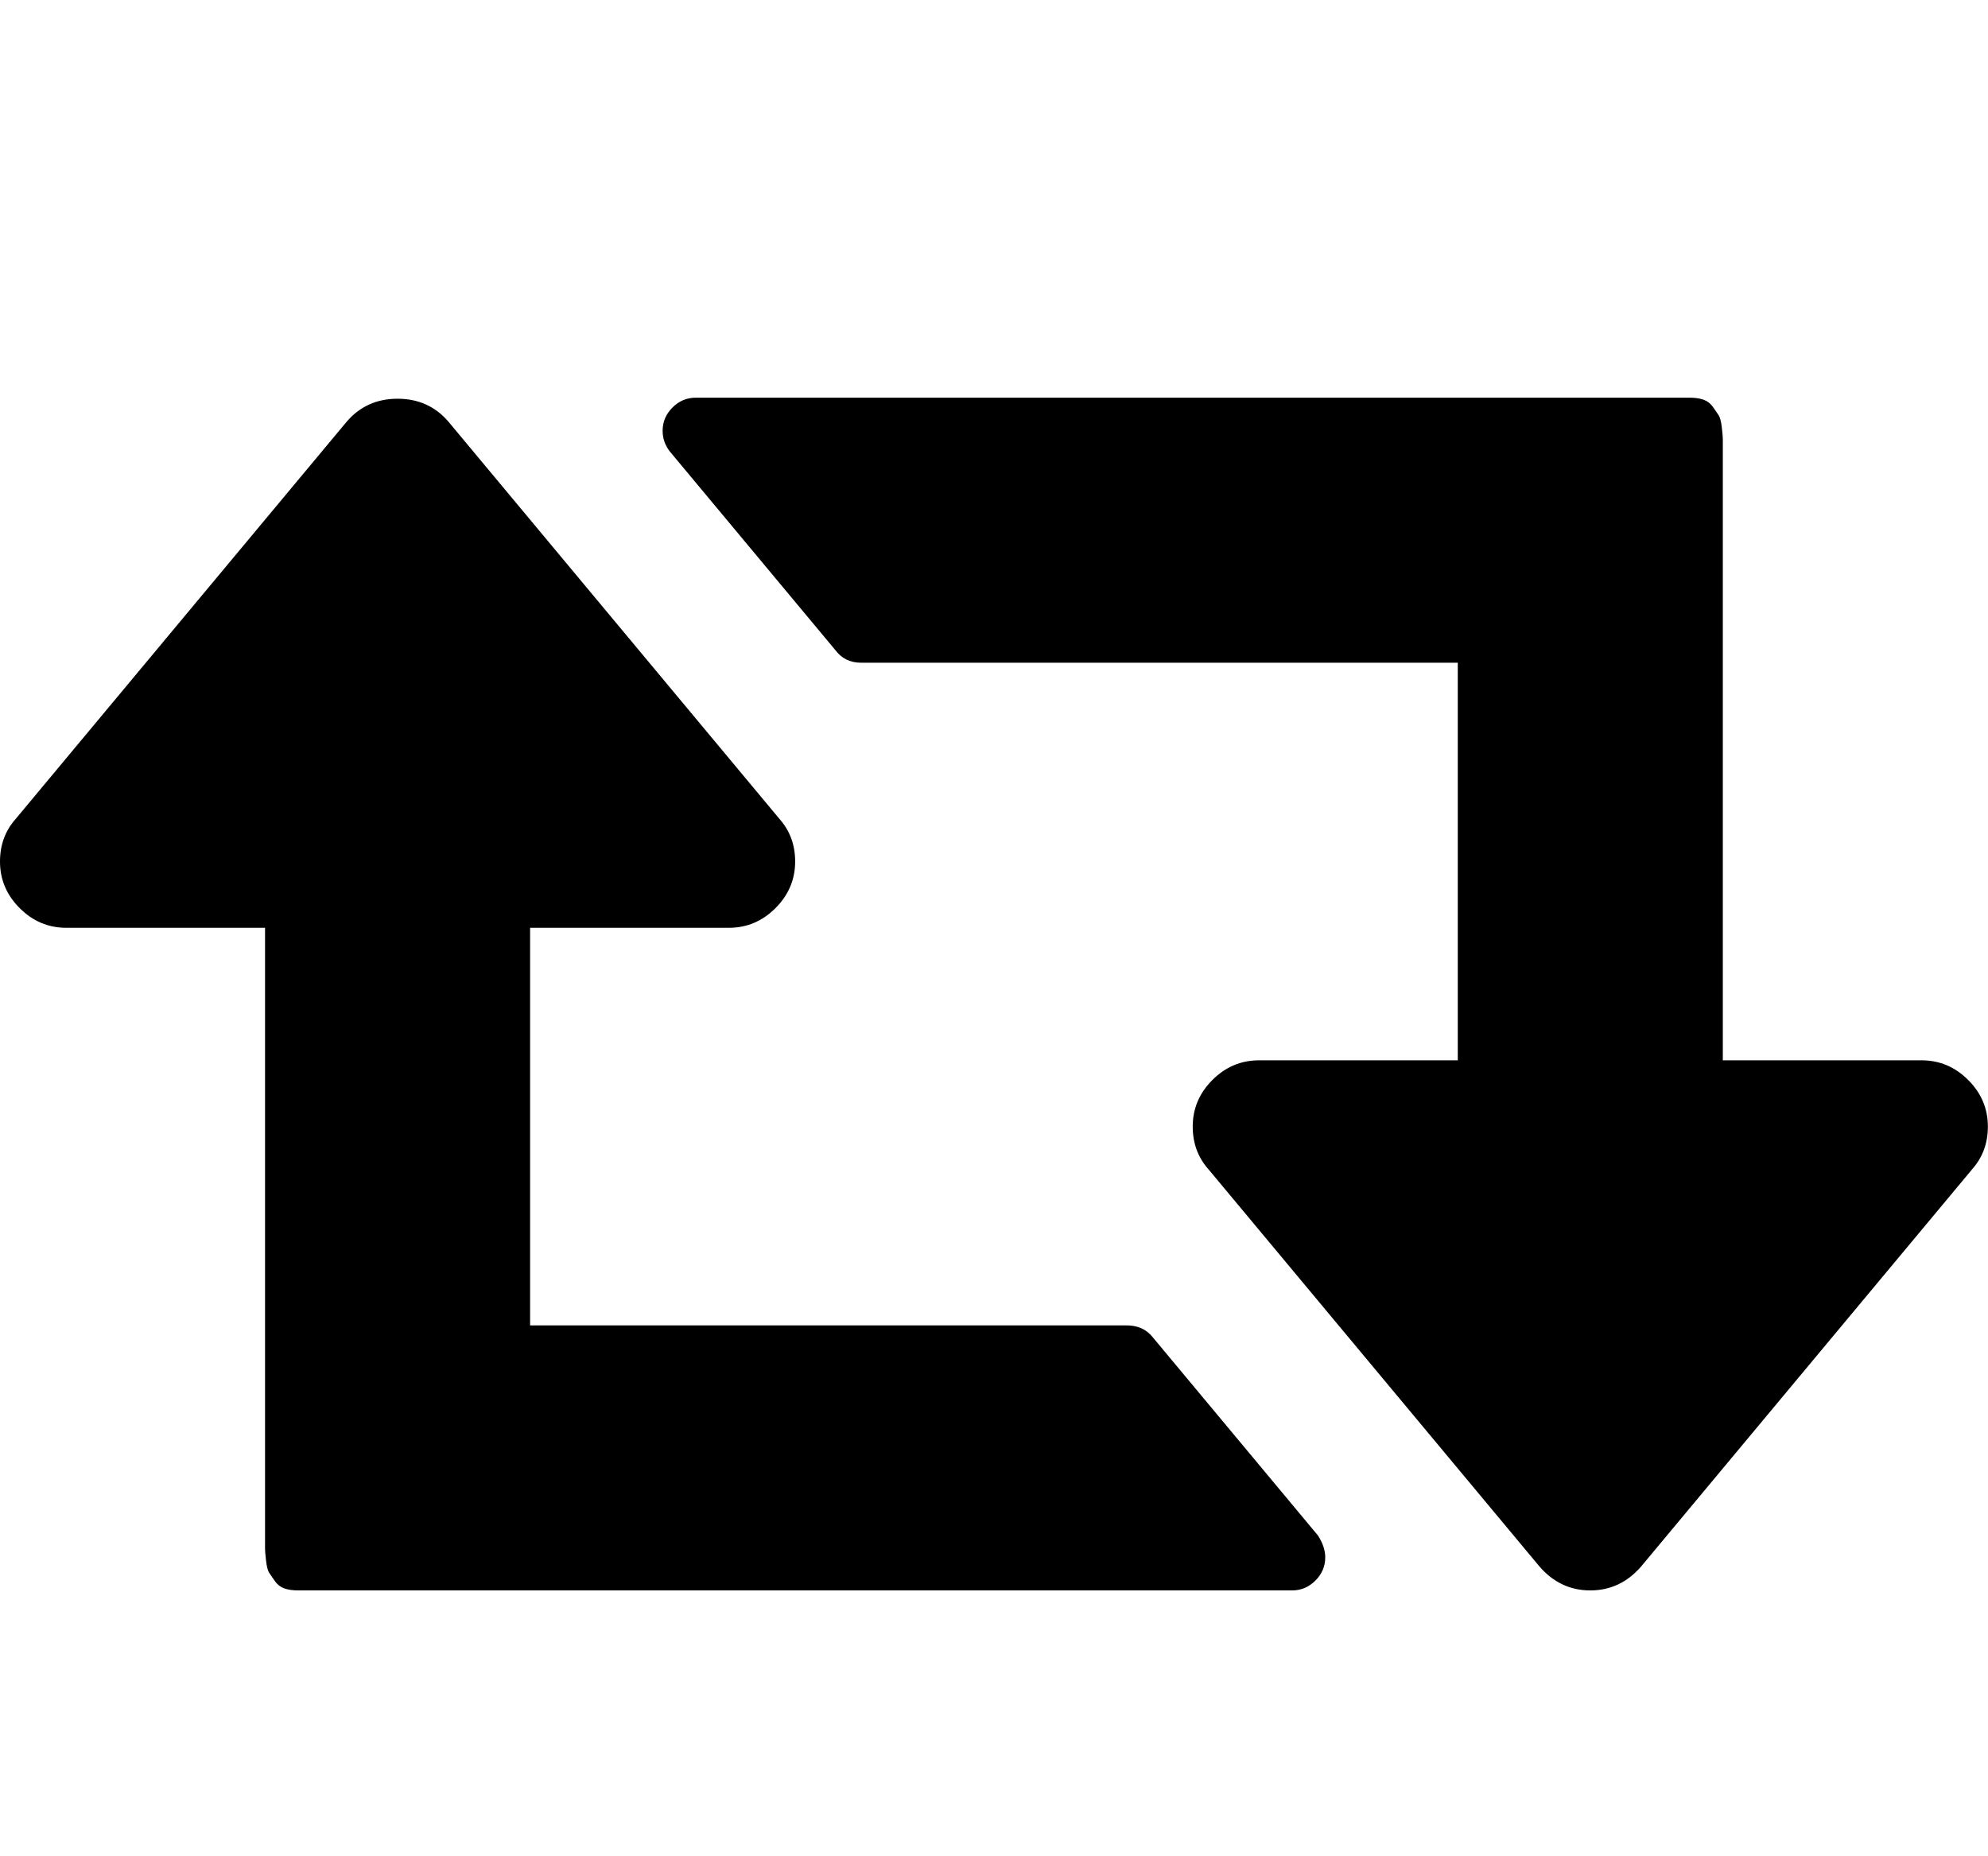
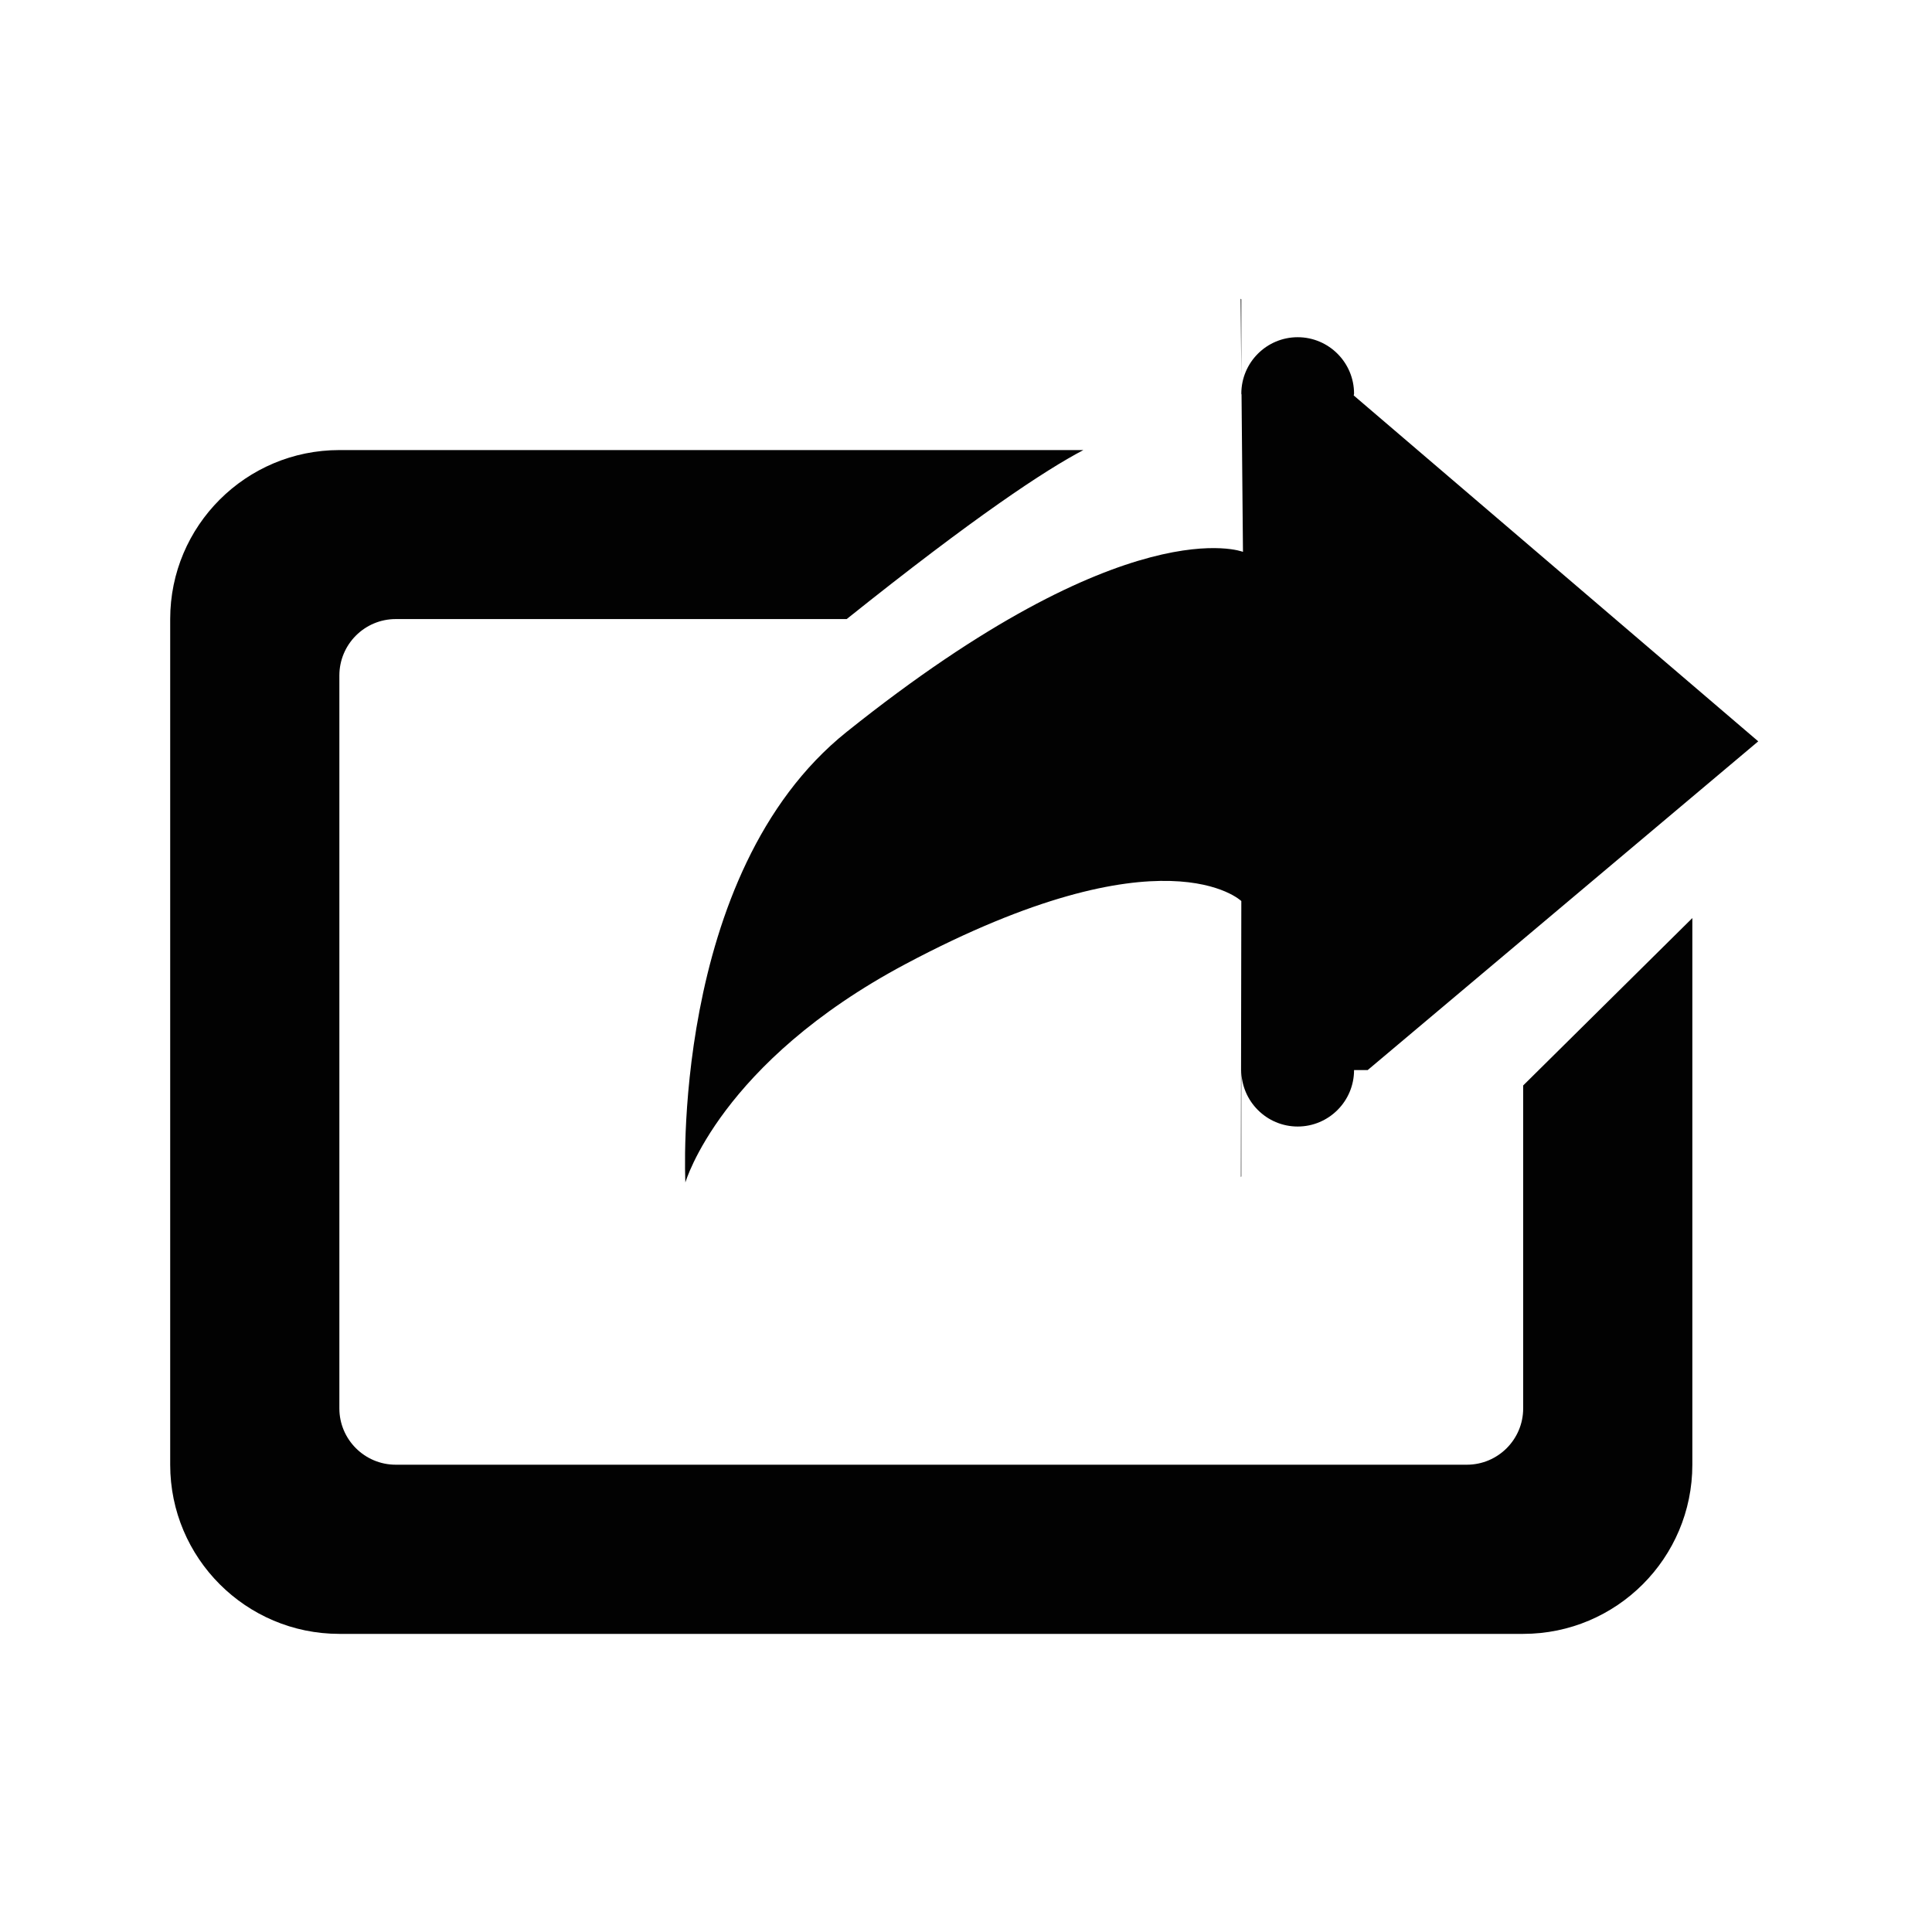
- <svg xmlns="http://www.w3.org/2000/svg" height="1000" width="1071.429">
-   <path d="M714.24 839.296q0 7.254 -5.301 12.555t-12.555 5.301h-535.68q-4.464 0 -7.533 -1.116t-5.022 -3.906 -3.069 -4.464 -1.674 -6.417 -.558 -6.417v-334.8h-107.136q-14.508 0 -25.11 -10.602t-10.602 -25.11q0 -13.392 8.37 -22.878l178.56 -214.272q10.602 -12.276 27.342 -12.276t27.342 12.276l178.56 214.272q8.37 9.486 8.37 22.878 0 14.508 -10.602 25.11t-25.11 10.602h-107.136v214.272h321.408q8.928 0 13.95 6.138l89.28 107.136q3.906 6.138 3.906 11.718zm357.12 -232.128q0 13.392 -8.37 22.878l-178.56 214.272q-11.16 12.834 -27.342 12.834t-27.342 -12.834l-178.56 -214.272q-8.37 -9.486 -8.37 -22.878 0 -14.508 10.602 -25.11t25.11 -10.602h107.136v-214.272h-321.408q-8.928 0 -13.95 -6.696l-89.28 -107.136q-3.906 -5.022 -3.906 -11.16 0 -7.254 5.301 -12.555t12.555 -5.301h535.68q4.464 0 7.533 1.116t5.022 3.906 3.069 4.464 1.674 6.417 .558 6.417v334.8h107.136q14.508 0 25.11 10.602t10.602 25.11z" />
+ <svg xmlns="http://www.w3.org/2000/svg" version="1.1" id="Layer_1" x="0px" y="0px" width="1000px" height="1000px" viewBox="0 0 1000 1000" enable-background="new 0 0 1000 1000" xml:space="preserve">
+   <path fill-rule="evenodd" clip-rule="evenodd" fill="#020202" d="M910.063,383.717L707.926,553.855h-7.066  c0,16.156-13.107,29.234-29.178,29.234c-16.071,0-29.178-13.078-29.178-29.234v55.079l-0.229,0.228l0.229-142.784  c0,0-39.893-38.553-173.673,32.54C372.635,550.037,354.755,612.04,354.755,612.04s-8.277-159.795,83.488-233.225  c145.876-116.712,205.115-93.176,205.115-93.176l-0.741-81.408c0-0.143-0.113-0.285-0.113-0.456  c0-16.156,13.106-29.234,29.178-29.234c16.07,0,29.178,13.078,29.178,29.234c0,0.313-0.171,0.542-0.171,0.912L910.063,383.717  L910.063,383.717z M642.504,154.937v39.294l-0.343-39.607L642.504,154.937L642.504,154.937z M204.818,320.431  c-16.085,0-29.164,13.079-29.164,29.235V728.98c0,16.07,13.079,29.149,29.164,29.149h554.426c16.1,0,29.149-13.079,29.149-29.149  V561.834l87.563-86.651V758.13c0,48.326-39.236,87.563-87.563,87.563H175.654c-48.325,0-87.563-39.236-87.563-87.563V320.431  c0-48.326,39.237-87.477,87.563-87.477h385.1c-19.847,10.429-56.063,34.335-122.511,87.477H204.818L204.818,320.431z" />
</svg>
